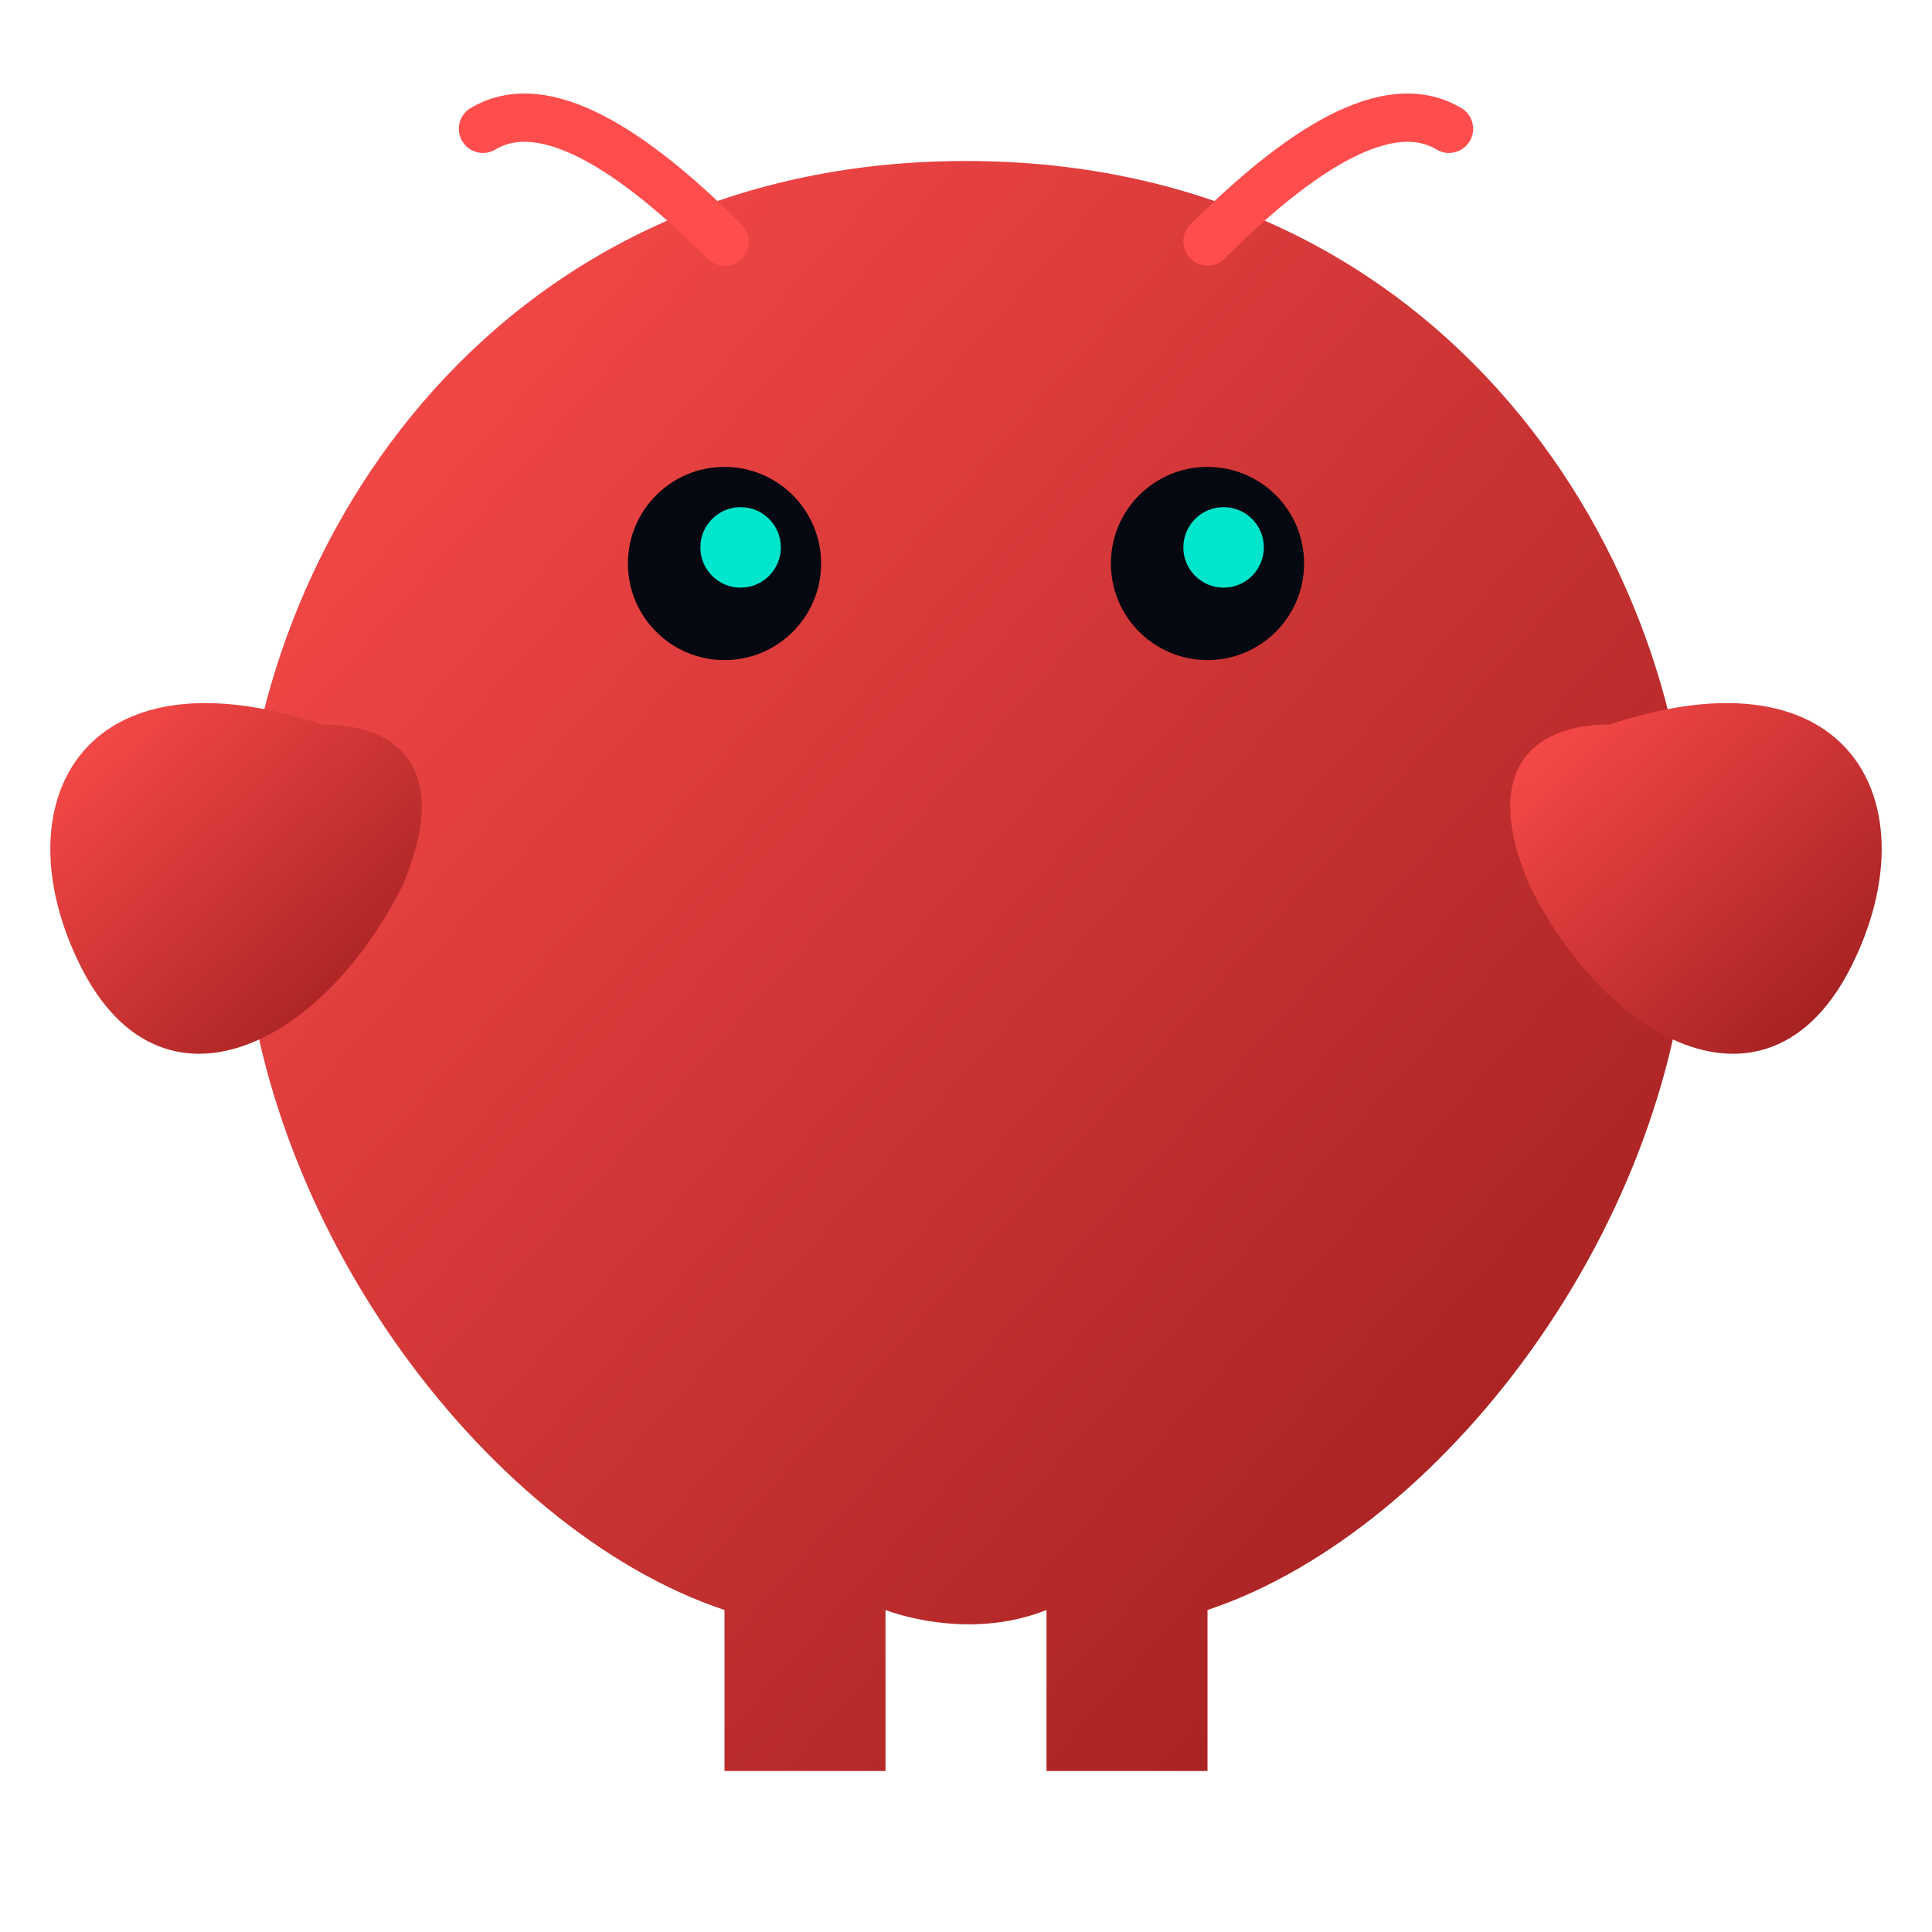
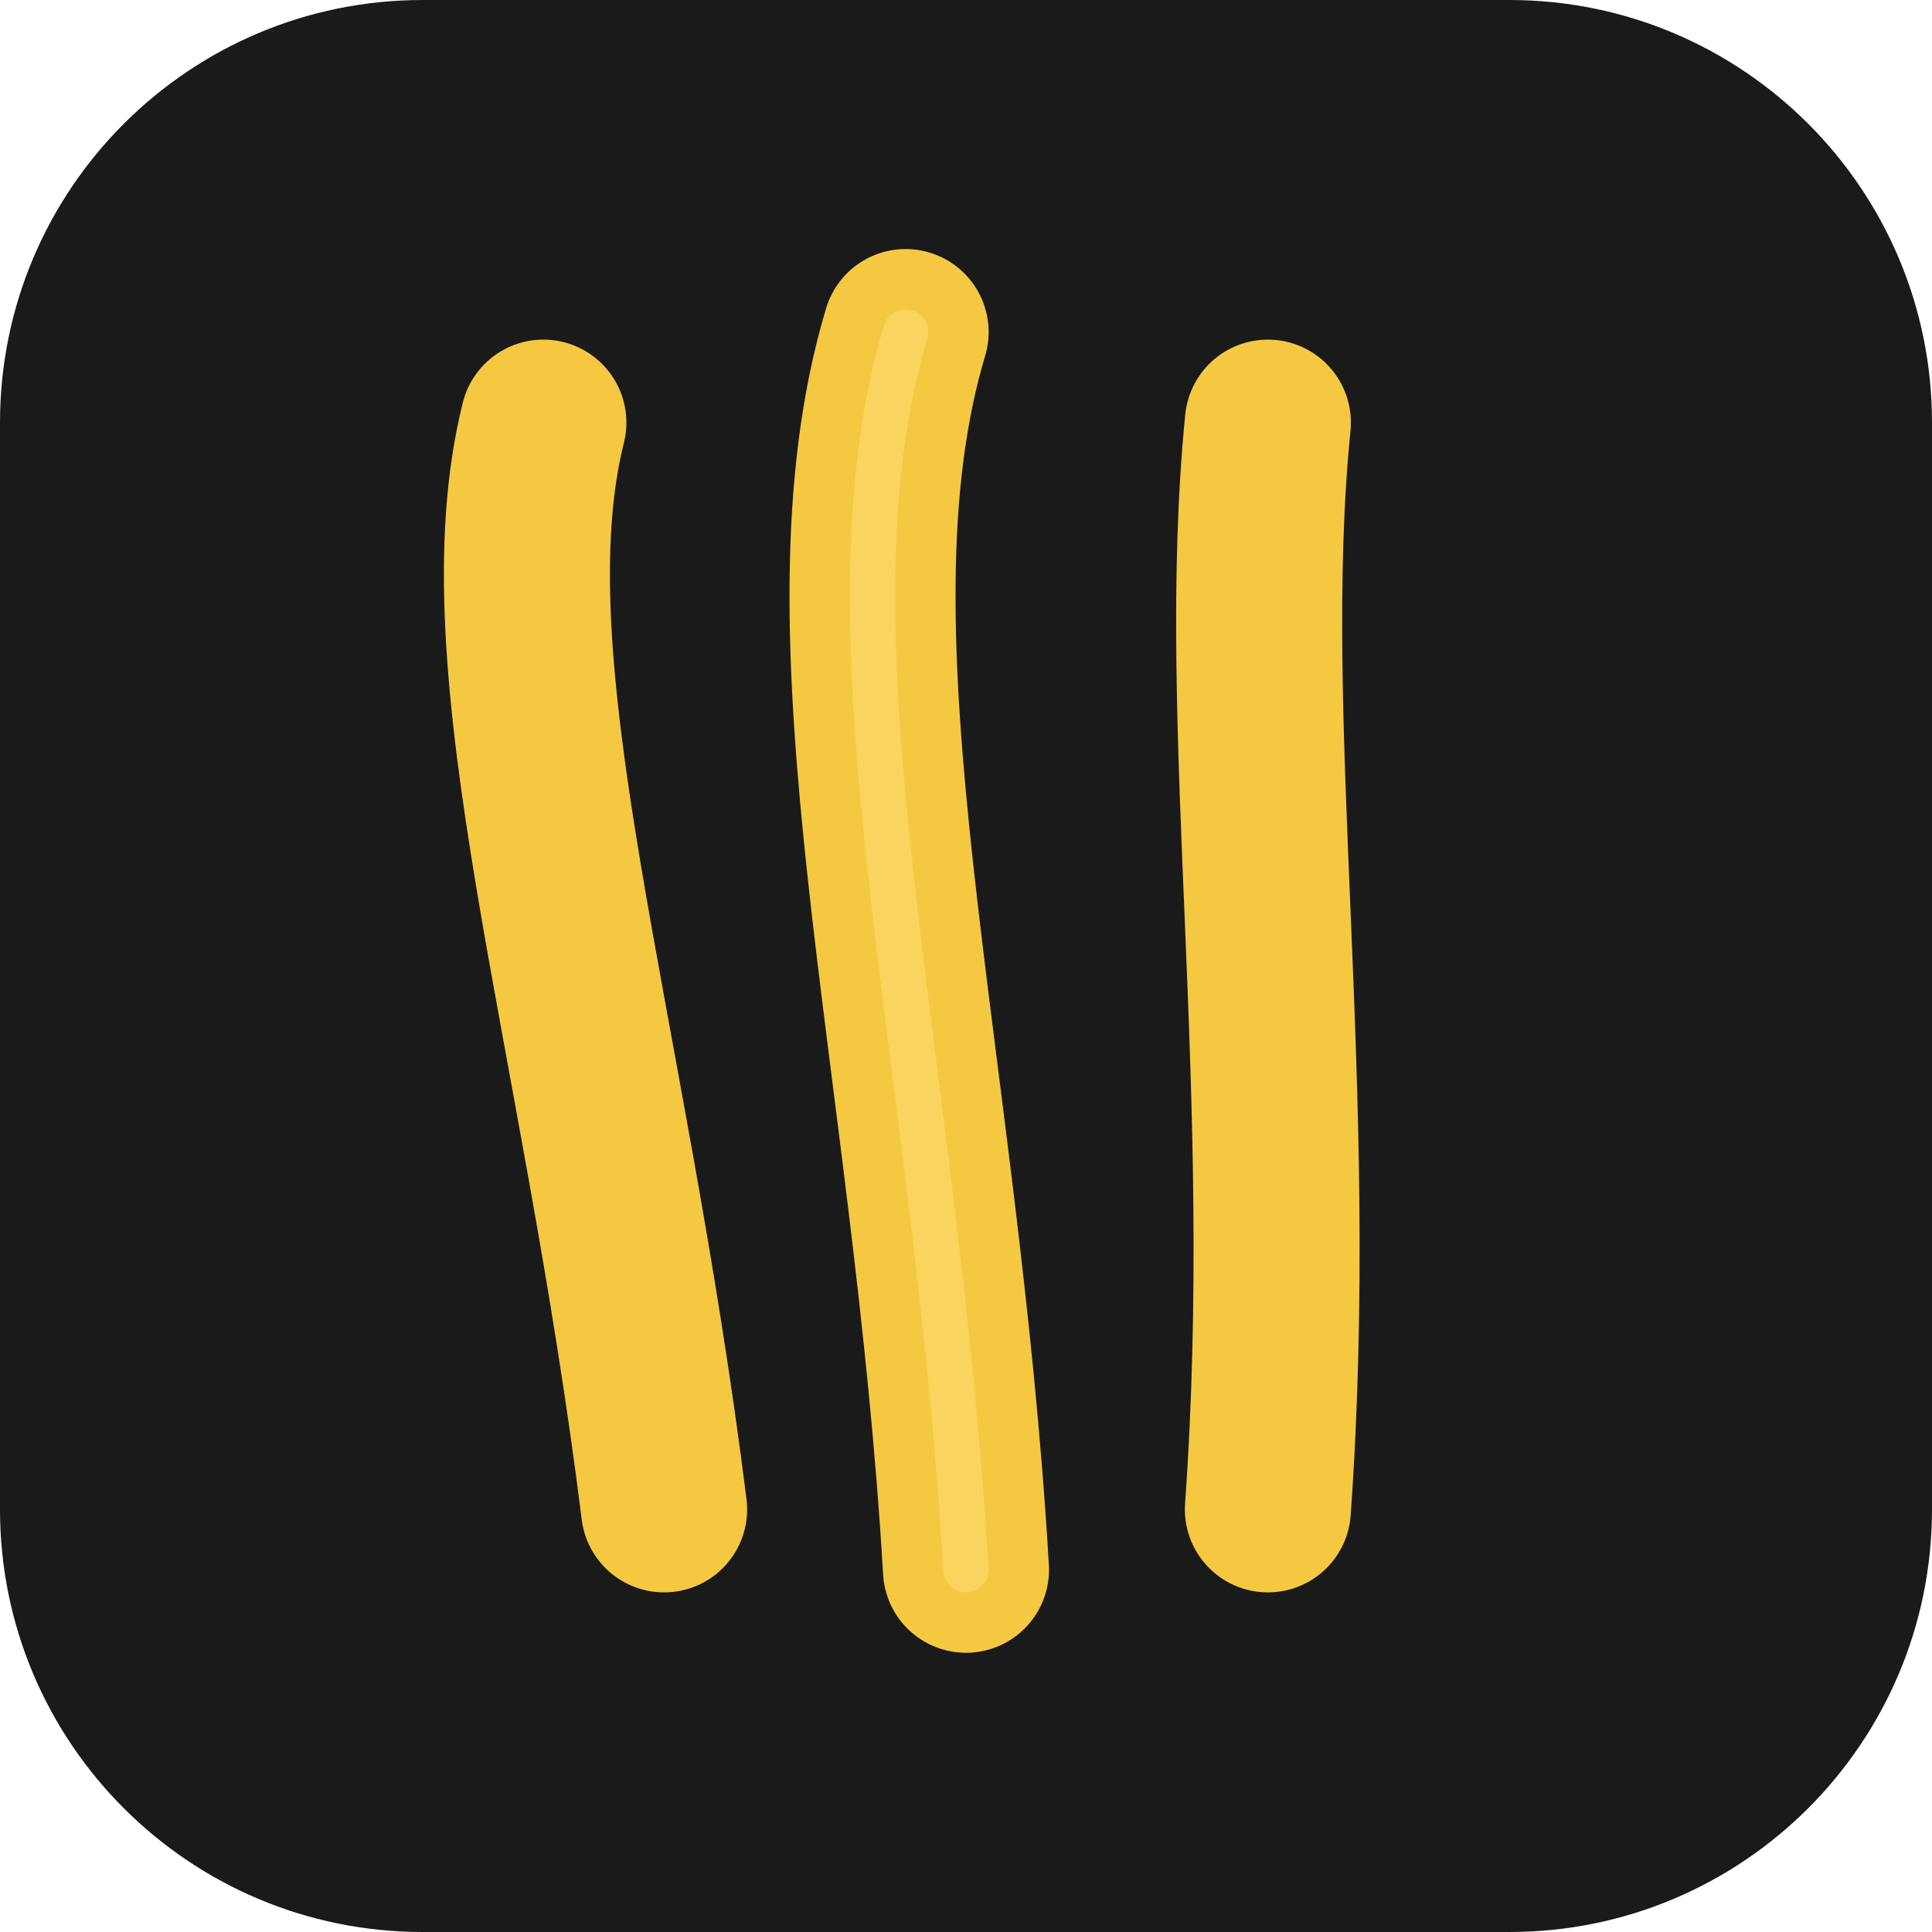
- <svg xmlns="http://www.w3.org/2000/svg" viewBox="0 0 120 120" fill="none">
-   <defs>
-     <linearGradient id="lobster-gradient" x1="0%" y1="0%" x2="100%" y2="100%">
-       <stop offset="0%" stop-color="#ff4d4d" />
-       <stop offset="100%" stop-color="#991b1b" />
-     </linearGradient>
-   </defs>
-   <path d="M60 10 C30 10 15 35 15 55 C15 75 30 95 45 100 L45 110 L55 110 L55 100 C55 100 60 102 65 100 L65 110 L75 110 L75 100 C90 95 105 75 105 55 C105 35 90 10 60 10Z" fill="url(#lobster-gradient)" />
-   <path d="M20 45 C5 40 0 50 5 60 C10 70 20 65 25 55 C28 48 25 45 20 45Z" fill="url(#lobster-gradient)" />
-   <path d="M100 45 C115 40 120 50 115 60 C110 70 100 65 95 55 C92 48 95 45 100 45Z" fill="url(#lobster-gradient)" />
-   <path d="M45 15 Q35 5 30 8" stroke="#ff4d4d" stroke-width="3" stroke-linecap="round" />
-   <path d="M75 15 Q85 5 90 8" stroke="#ff4d4d" stroke-width="3" stroke-linecap="round" />
-   <circle cx="45" cy="35" r="6" fill="#050810" />
-   <circle cx="75" cy="35" r="6" fill="#050810" />
-   <circle cx="46" cy="34" r="2.5" fill="#00e5cc" />
-   <circle cx="76" cy="34" r="2.5" fill="#00e5cc" />
+ <svg xmlns="http://www.w3.org/2000/svg" viewBox="0 0 64 64" width="64" height="64">
+   <rect width="64" height="64" rx="14" ry="14" fill="#1a1a1a" />
+   <path d="M18 14 C16 22, 20 34, 22 50" stroke="#F5C842" stroke-width="5.5" stroke-linecap="round" fill="none" />
+   <path d="M30 11 C27 21, 31 35, 32 52" stroke="#F5C842" stroke-width="5.5" stroke-linecap="round" fill="none" />
+   <path d="M42 14 C41 24, 43 36, 42 50" stroke="#F5C842" stroke-width="5.5" stroke-linecap="round" fill="none" />
+   <path d="M30 11 C27 21, 31 35, 32 52" stroke="#FFE07A" stroke-width="1.5" stroke-linecap="round" fill="none" opacity="0.5" />
</svg>
